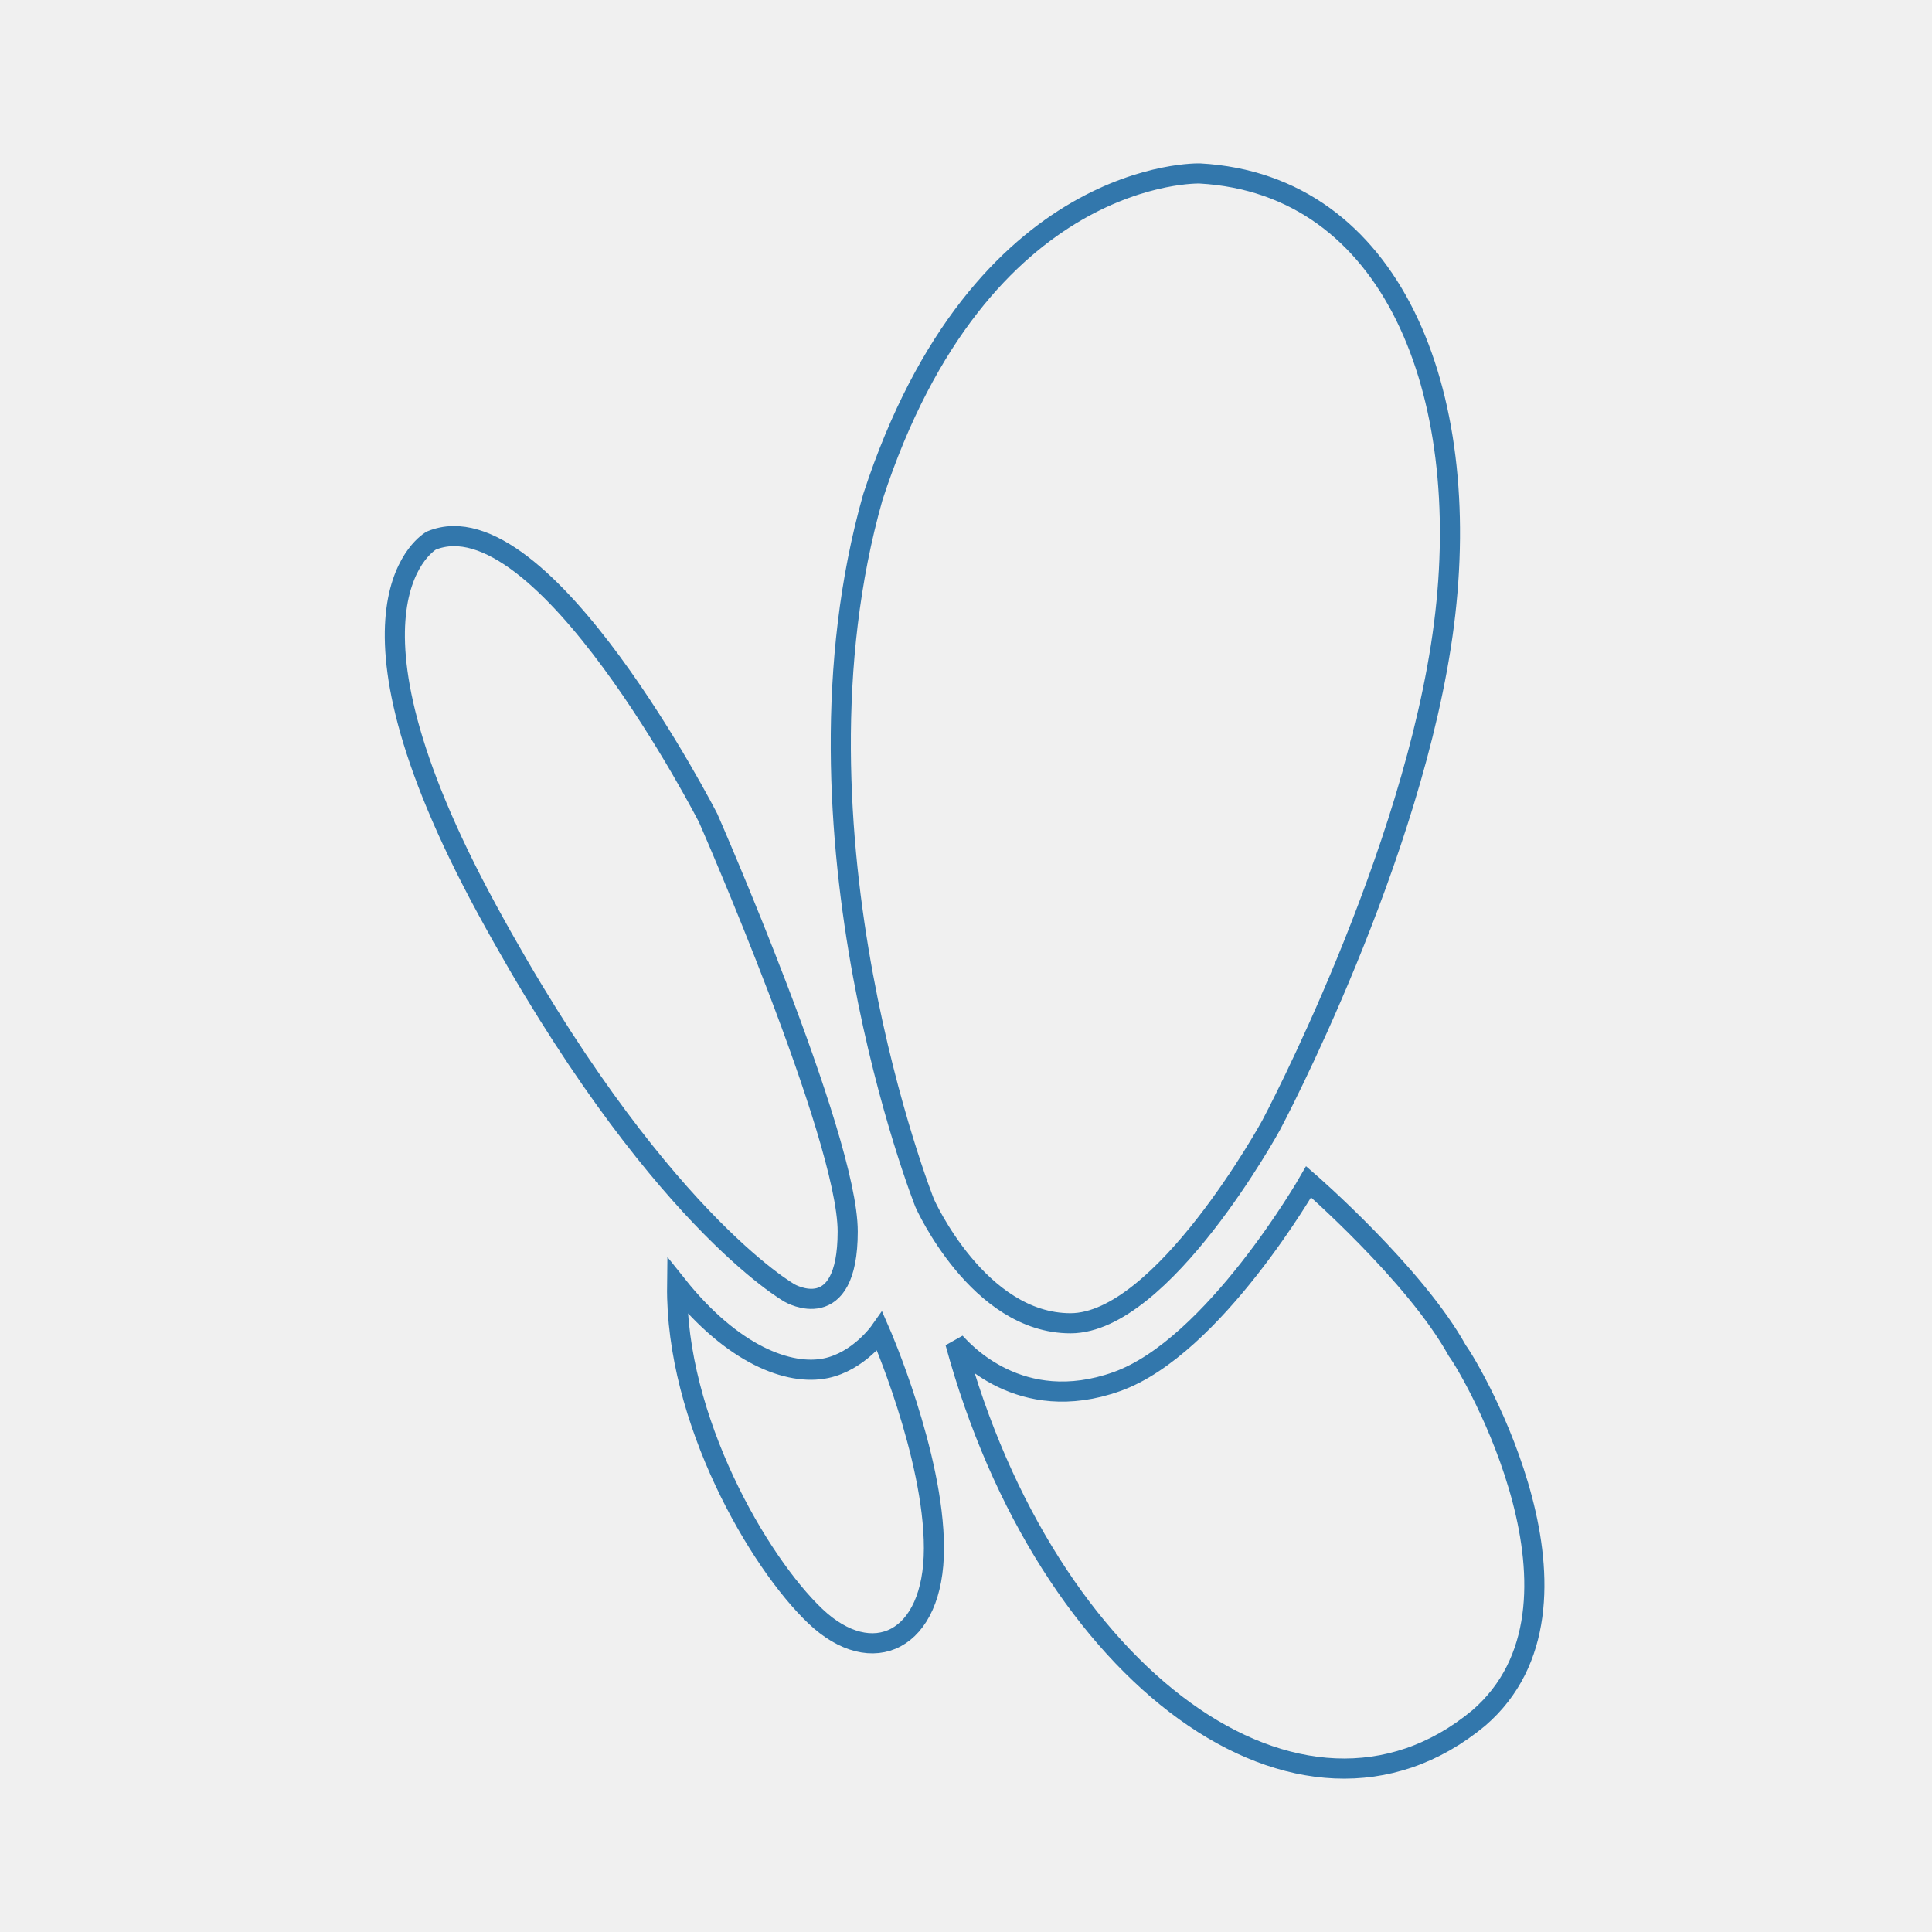
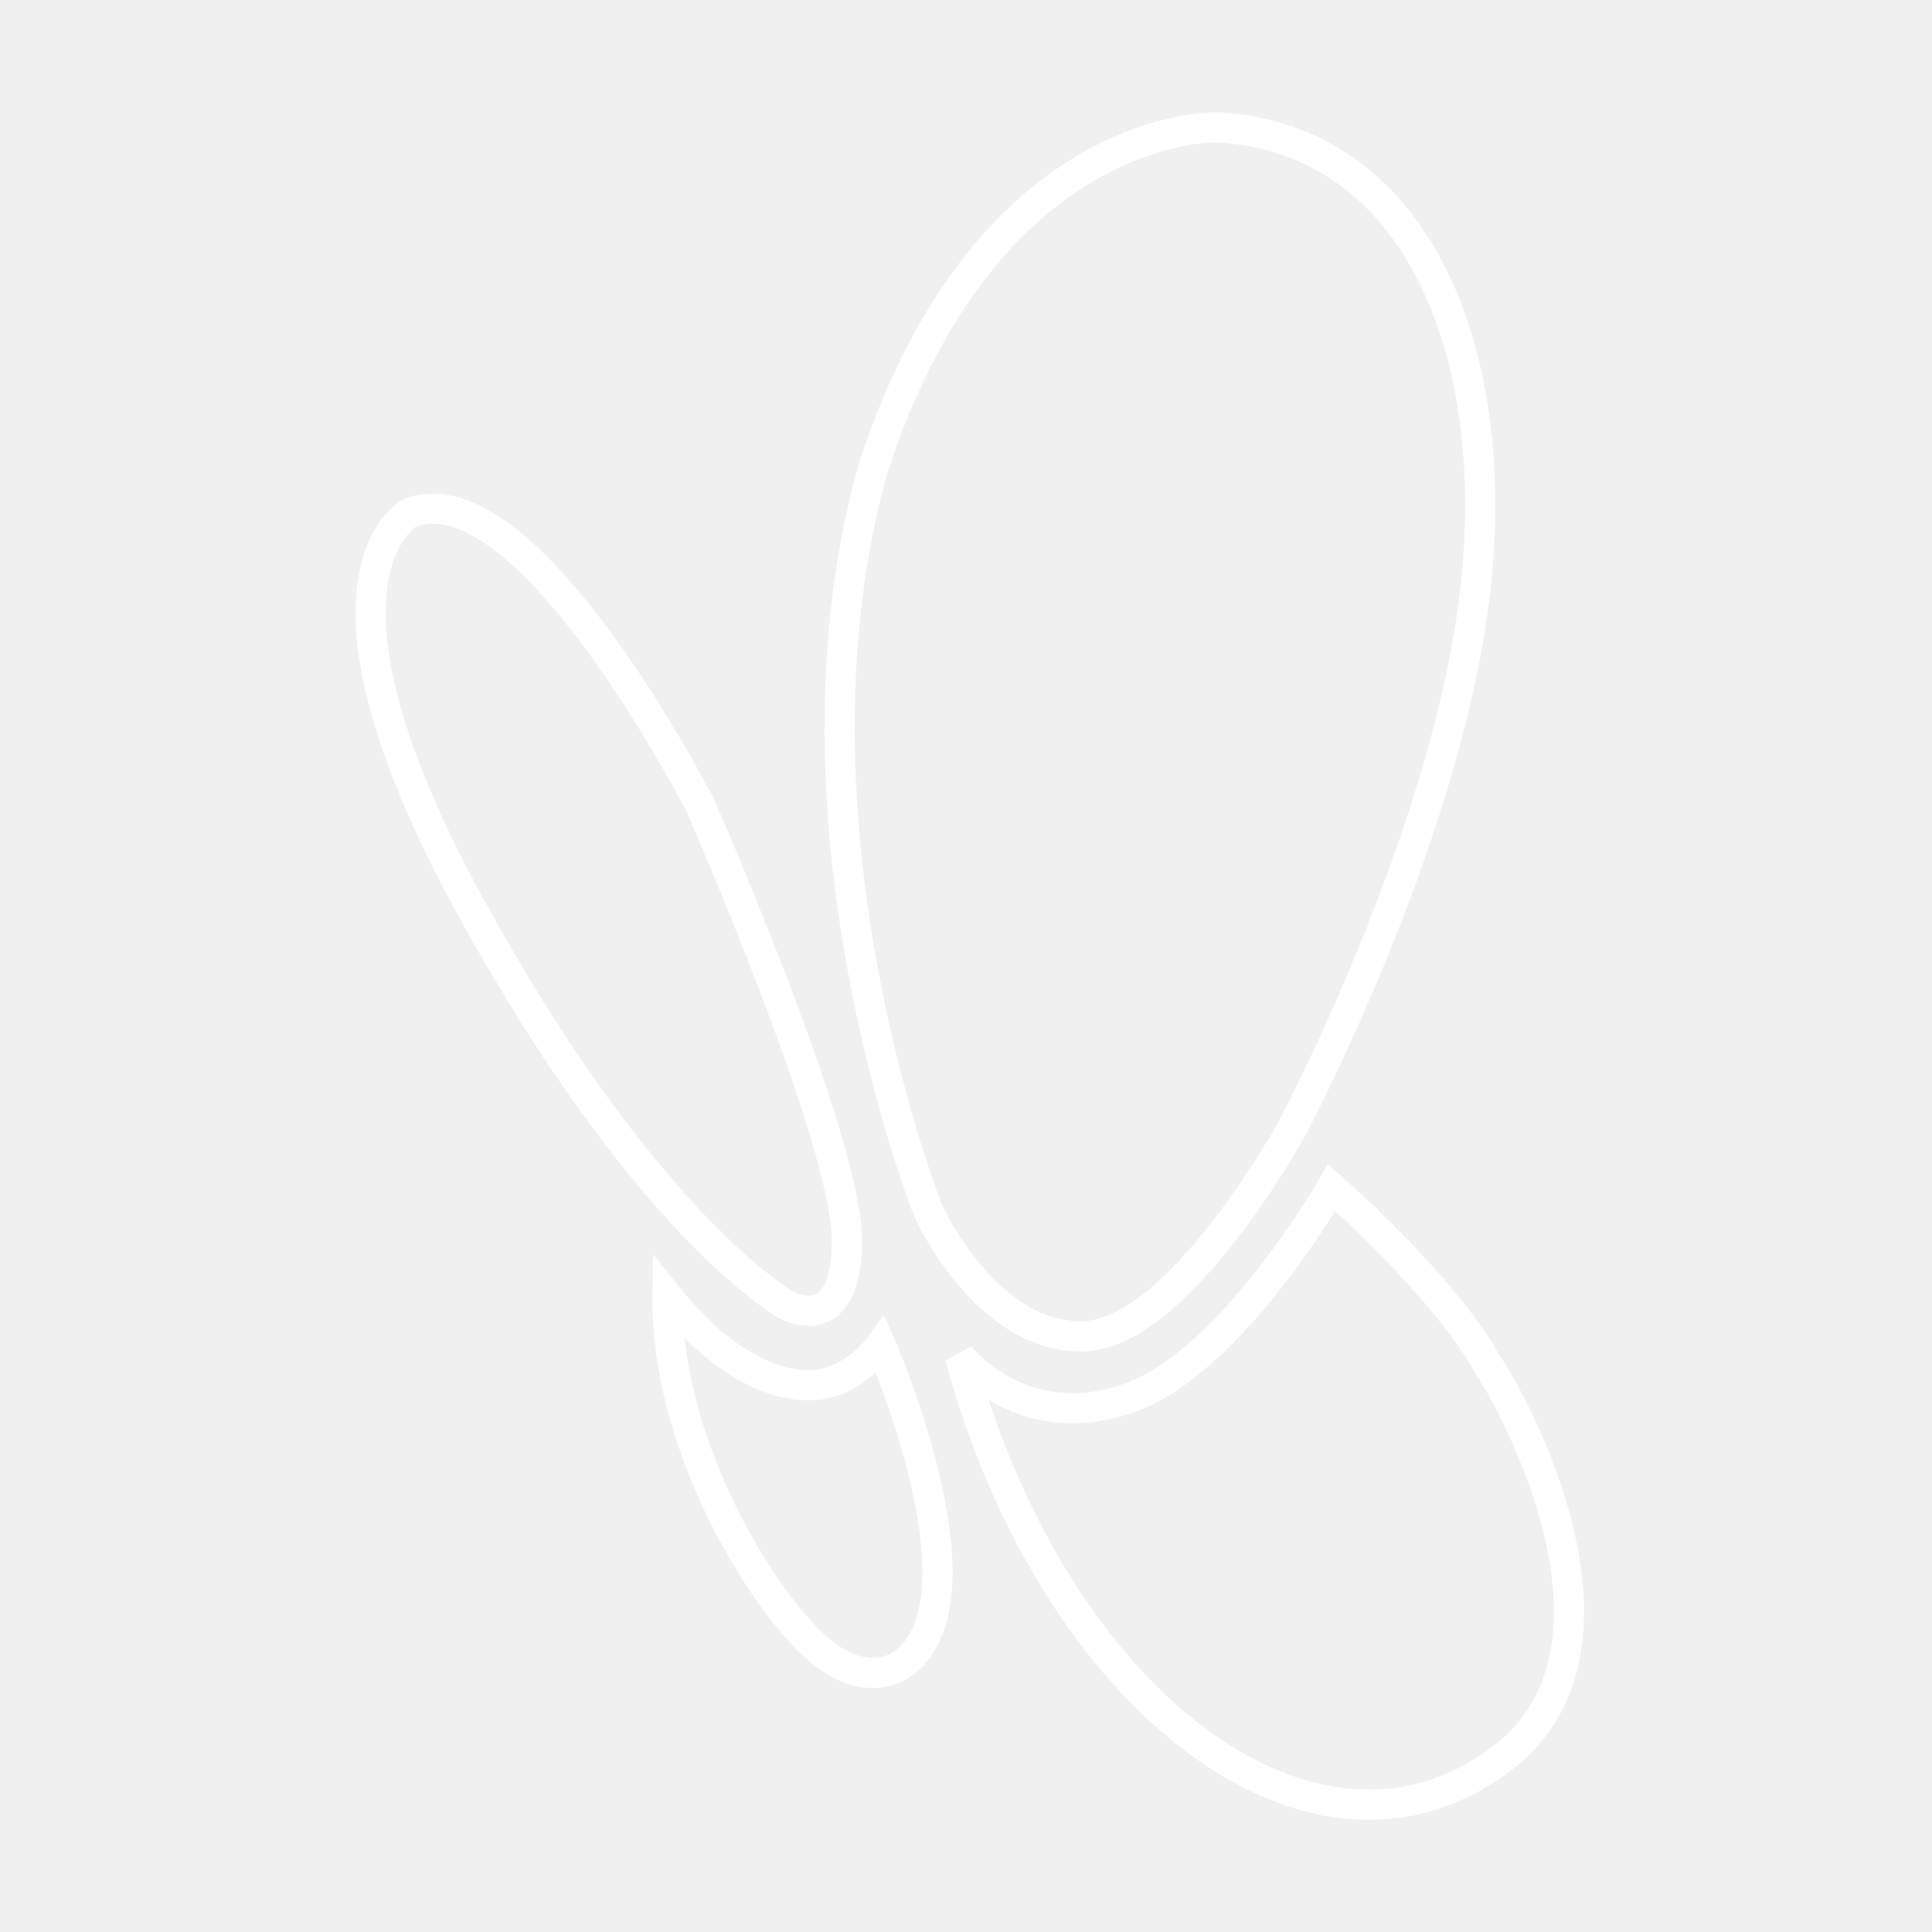
- <svg xmlns="http://www.w3.org/2000/svg" width="192px" height="192px" viewBox="0 0 192 192" version="1.1">
-   <description>Created with Sketch (http://www.bohemiancoding.com/sketch)</description>
+ <svg xmlns="http://www.w3.org/2000/svg" width="128px" height="128px" viewBox="0 0 128 128" version="1.1">
+   <description>Created with Sketch.</description>
  <defs />
  <g id="Page-1" stroke="none" stroke-width="1" fill="none" fill-rule="evenodd">
-     <path d="M119.238,17.239 C119.238,17.239 97.459,16.532 86.749,49.379 C77.278,82.73 91.899,119.574 91.899,119.574 C91.899,119.574 97.211,131.505 106.383,131.505 C115.555,131.505 126.319,111.827 126.319,111.827 C126.319,111.827 140.542,85.158 143.502,62.047 C146.462,38.937 138.348,18.296 119.238,17.239 Z M42.866,53.721 C42.866,53.721 31.762,59.79 48.403,90.385 C65.044,120.979 78.478,128.507 78.478,128.507 C78.478,128.507 84.244,131.849 84.244,122.382 C84.244,112.914 70.378,81.3 70.378,81.3 C70.378,81.3 53.937,49.158 42.866,53.721 Z M87.439,132.319 C87.439,132.319 85.343,135.296 82.078,135.974 C78.444,136.73 72.838,134.684 67.293,127.735 C67.129,141.078 75.397,155.261 81.032,160.617 C86.668,165.973 92.814,163.146 92.814,153.866 C92.814,144.585 87.439,132.319 87.439,132.319 Z M130.052,117.448 C130.052,117.448 120.628,133.873 110.985,137.305 C101.343,140.738 95.669,134.2 94.935,133.427 C103.964,166.698 129.373,185.33 146.959,170.733 C159.882,159.57 146.271,136.142 144.831,134.238 C140.629,126.629 130.052,117.448 130.052,117.448 Z" id="MSN" stroke="#3277AC" stroke-width="2" />
+     <g id="product-msn" transform="translate(24.38994, 8.265487)" stroke-width="2" stroke="#FFFFFF">
+       <g id="Page-1">
+         <path d="M56.252,0.168 C56.252,0.168 40.983,-0.328 33.475,22.7 C26.835,46.081 37.086,71.911 37.086,71.911 C37.086,71.911 40.809,80.275 47.24,80.275 C53.67,80.275 61.216,66.48 61.216,66.48 C61.216,66.48 71.188,47.783 73.262,31.581 C75.337,15.379 69.65,0.909 56.252,0.168 L56.252,0.168 Z M2.71,25.743 C2.71,25.743 -5.074,29.999 6.592,51.447 C18.259,72.896 27.676,78.173 27.676,78.173 C27.676,78.173 31.719,80.517 31.719,73.879 C31.719,67.242 21.998,45.078 21.998,45.078 C21.998,45.078 10.472,22.545 2.71,25.743 L2.71,25.743 Z M33.959,80.846 C33.959,80.846 32.489,82.933 30.201,83.409 C27.653,83.938 23.723,82.504 19.835,77.633 C19.72,86.987 25.516,96.929 29.467,100.684 C33.418,104.439 37.727,102.458 37.727,95.952 C37.727,89.445 33.959,80.846 33.959,80.846 L33.959,80.846 Z M63.833,70.421 C63.833,70.421 57.226,81.935 50.466,84.342 C43.706,86.748 39.728,82.165 39.214,81.623 C45.544,104.948 63.357,118.01 75.686,107.777 C84.746,99.95 75.204,83.526 74.194,82.191 C71.248,76.857 63.833,70.421 63.833,70.421 L63.833,70.421 Z" id="MSN" />
+       </g>
+     </g>
  </g>
</svg>
